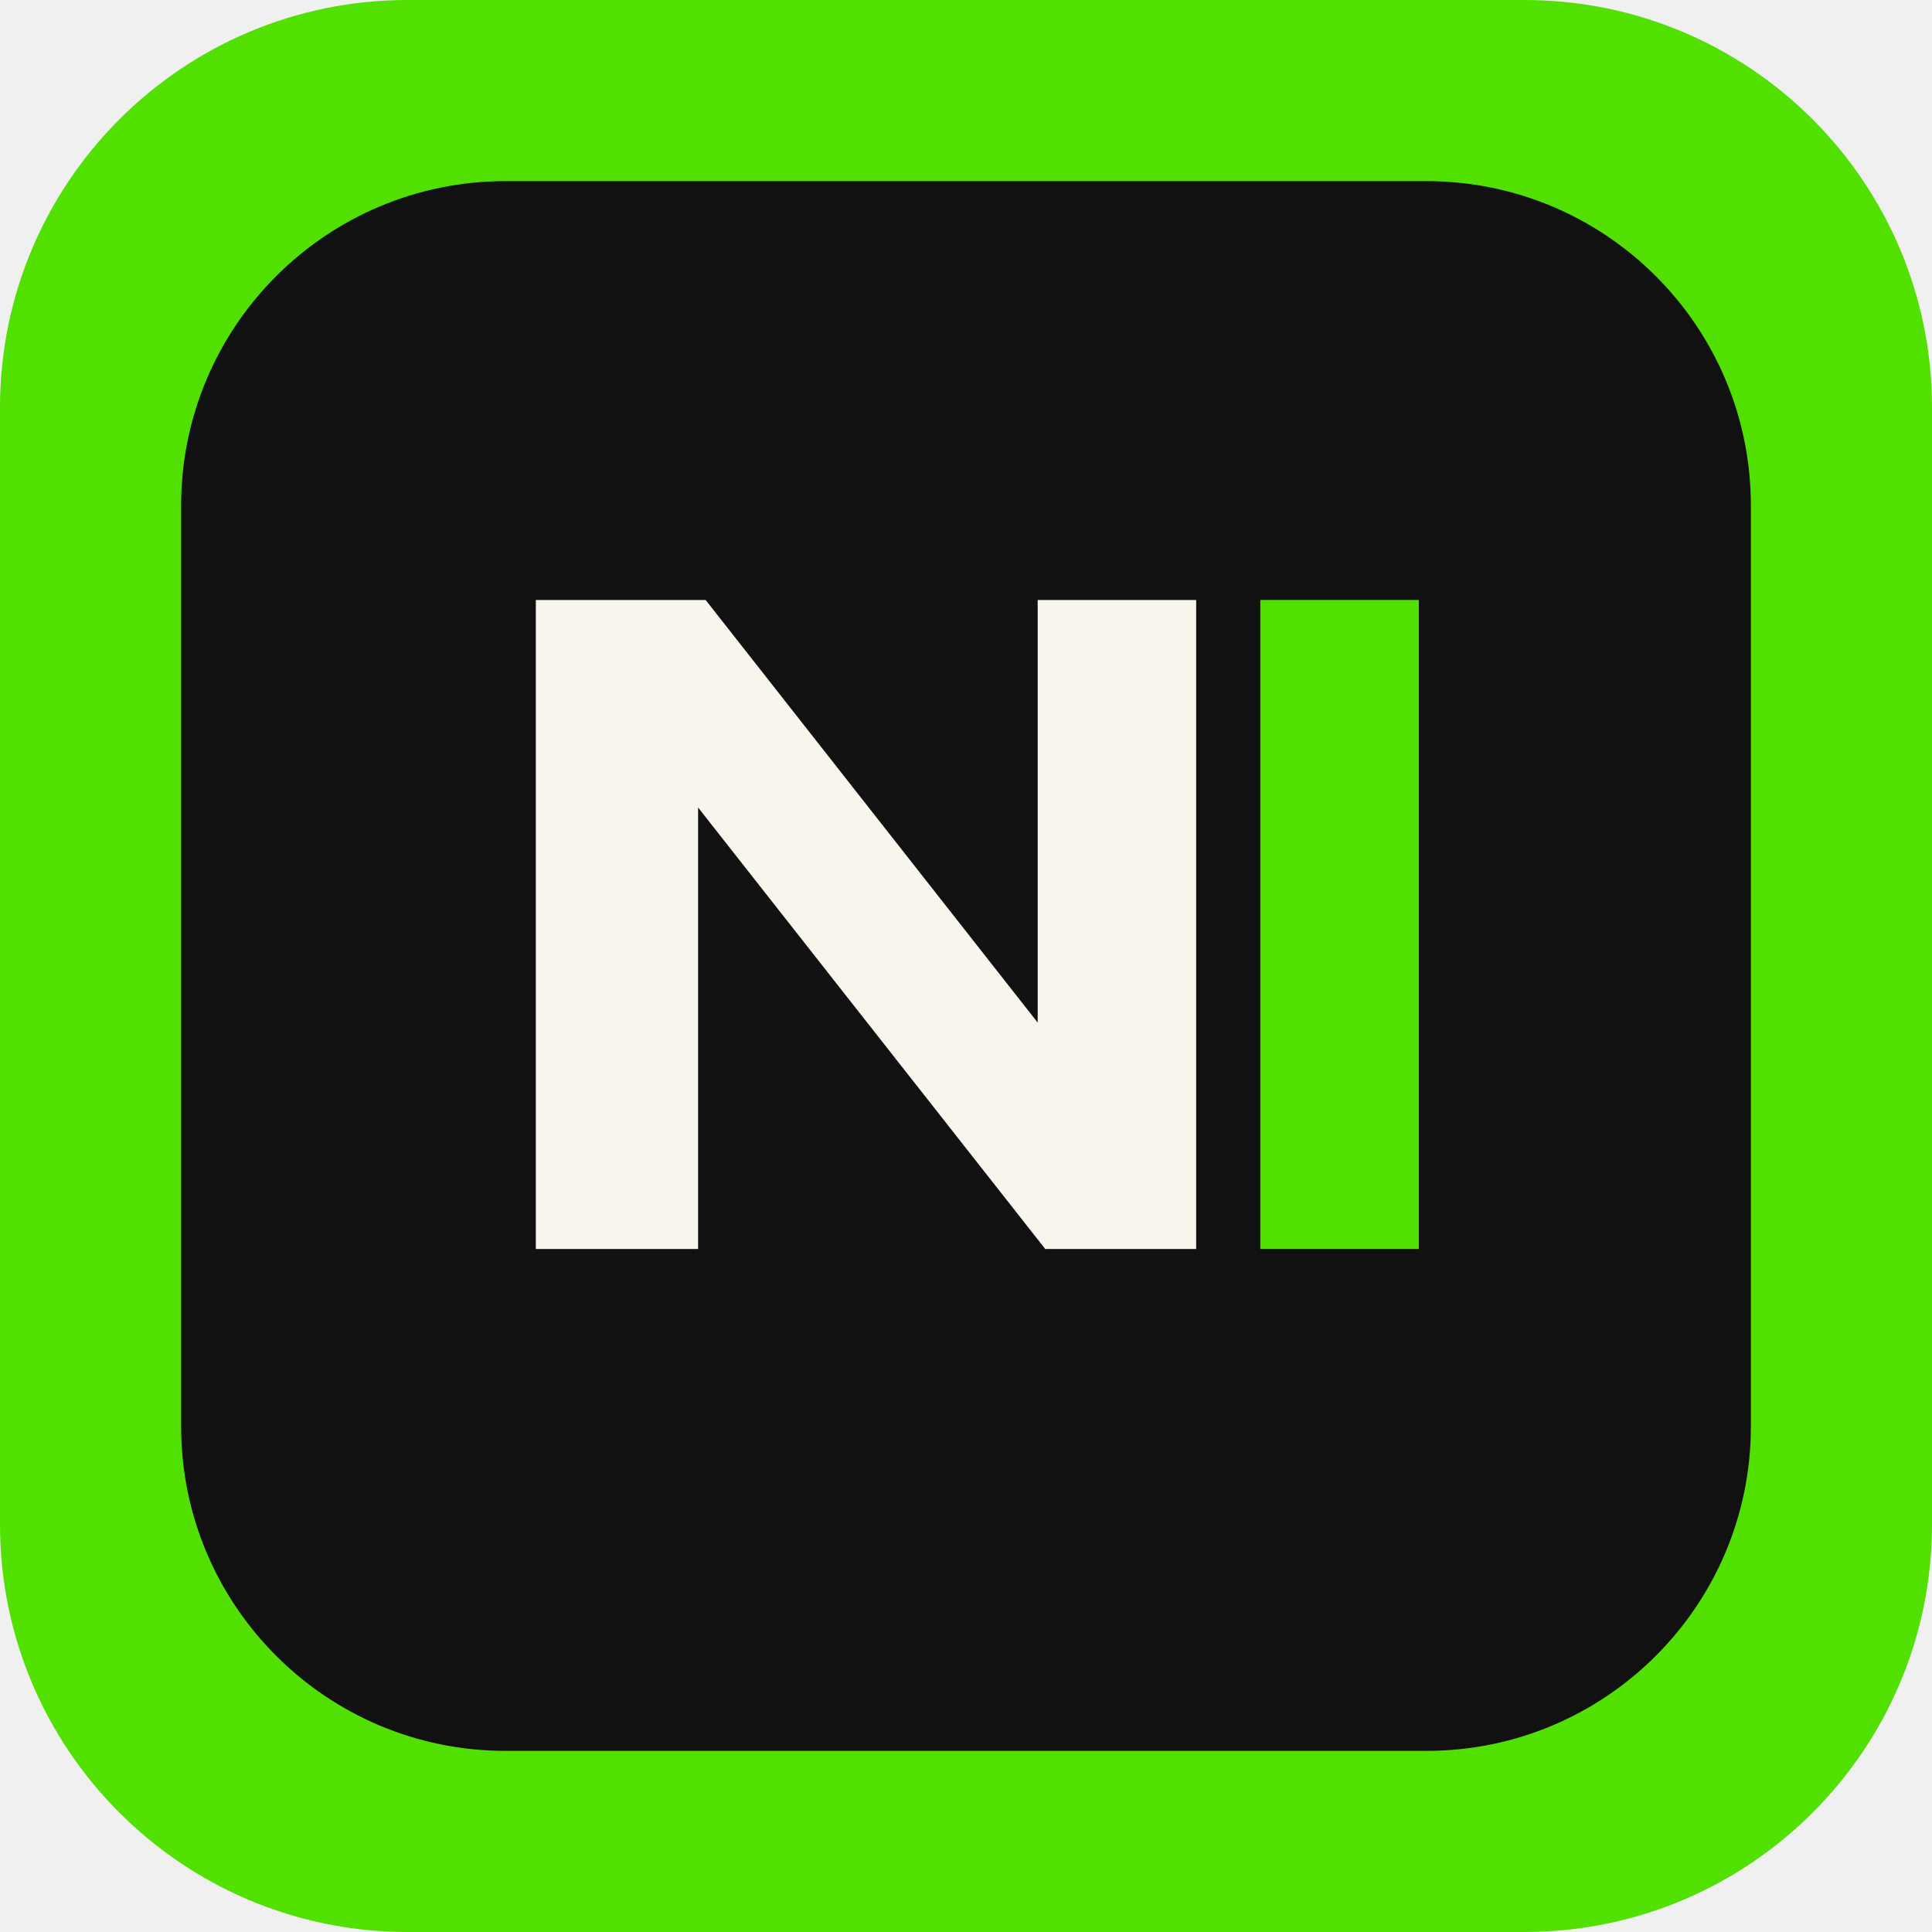
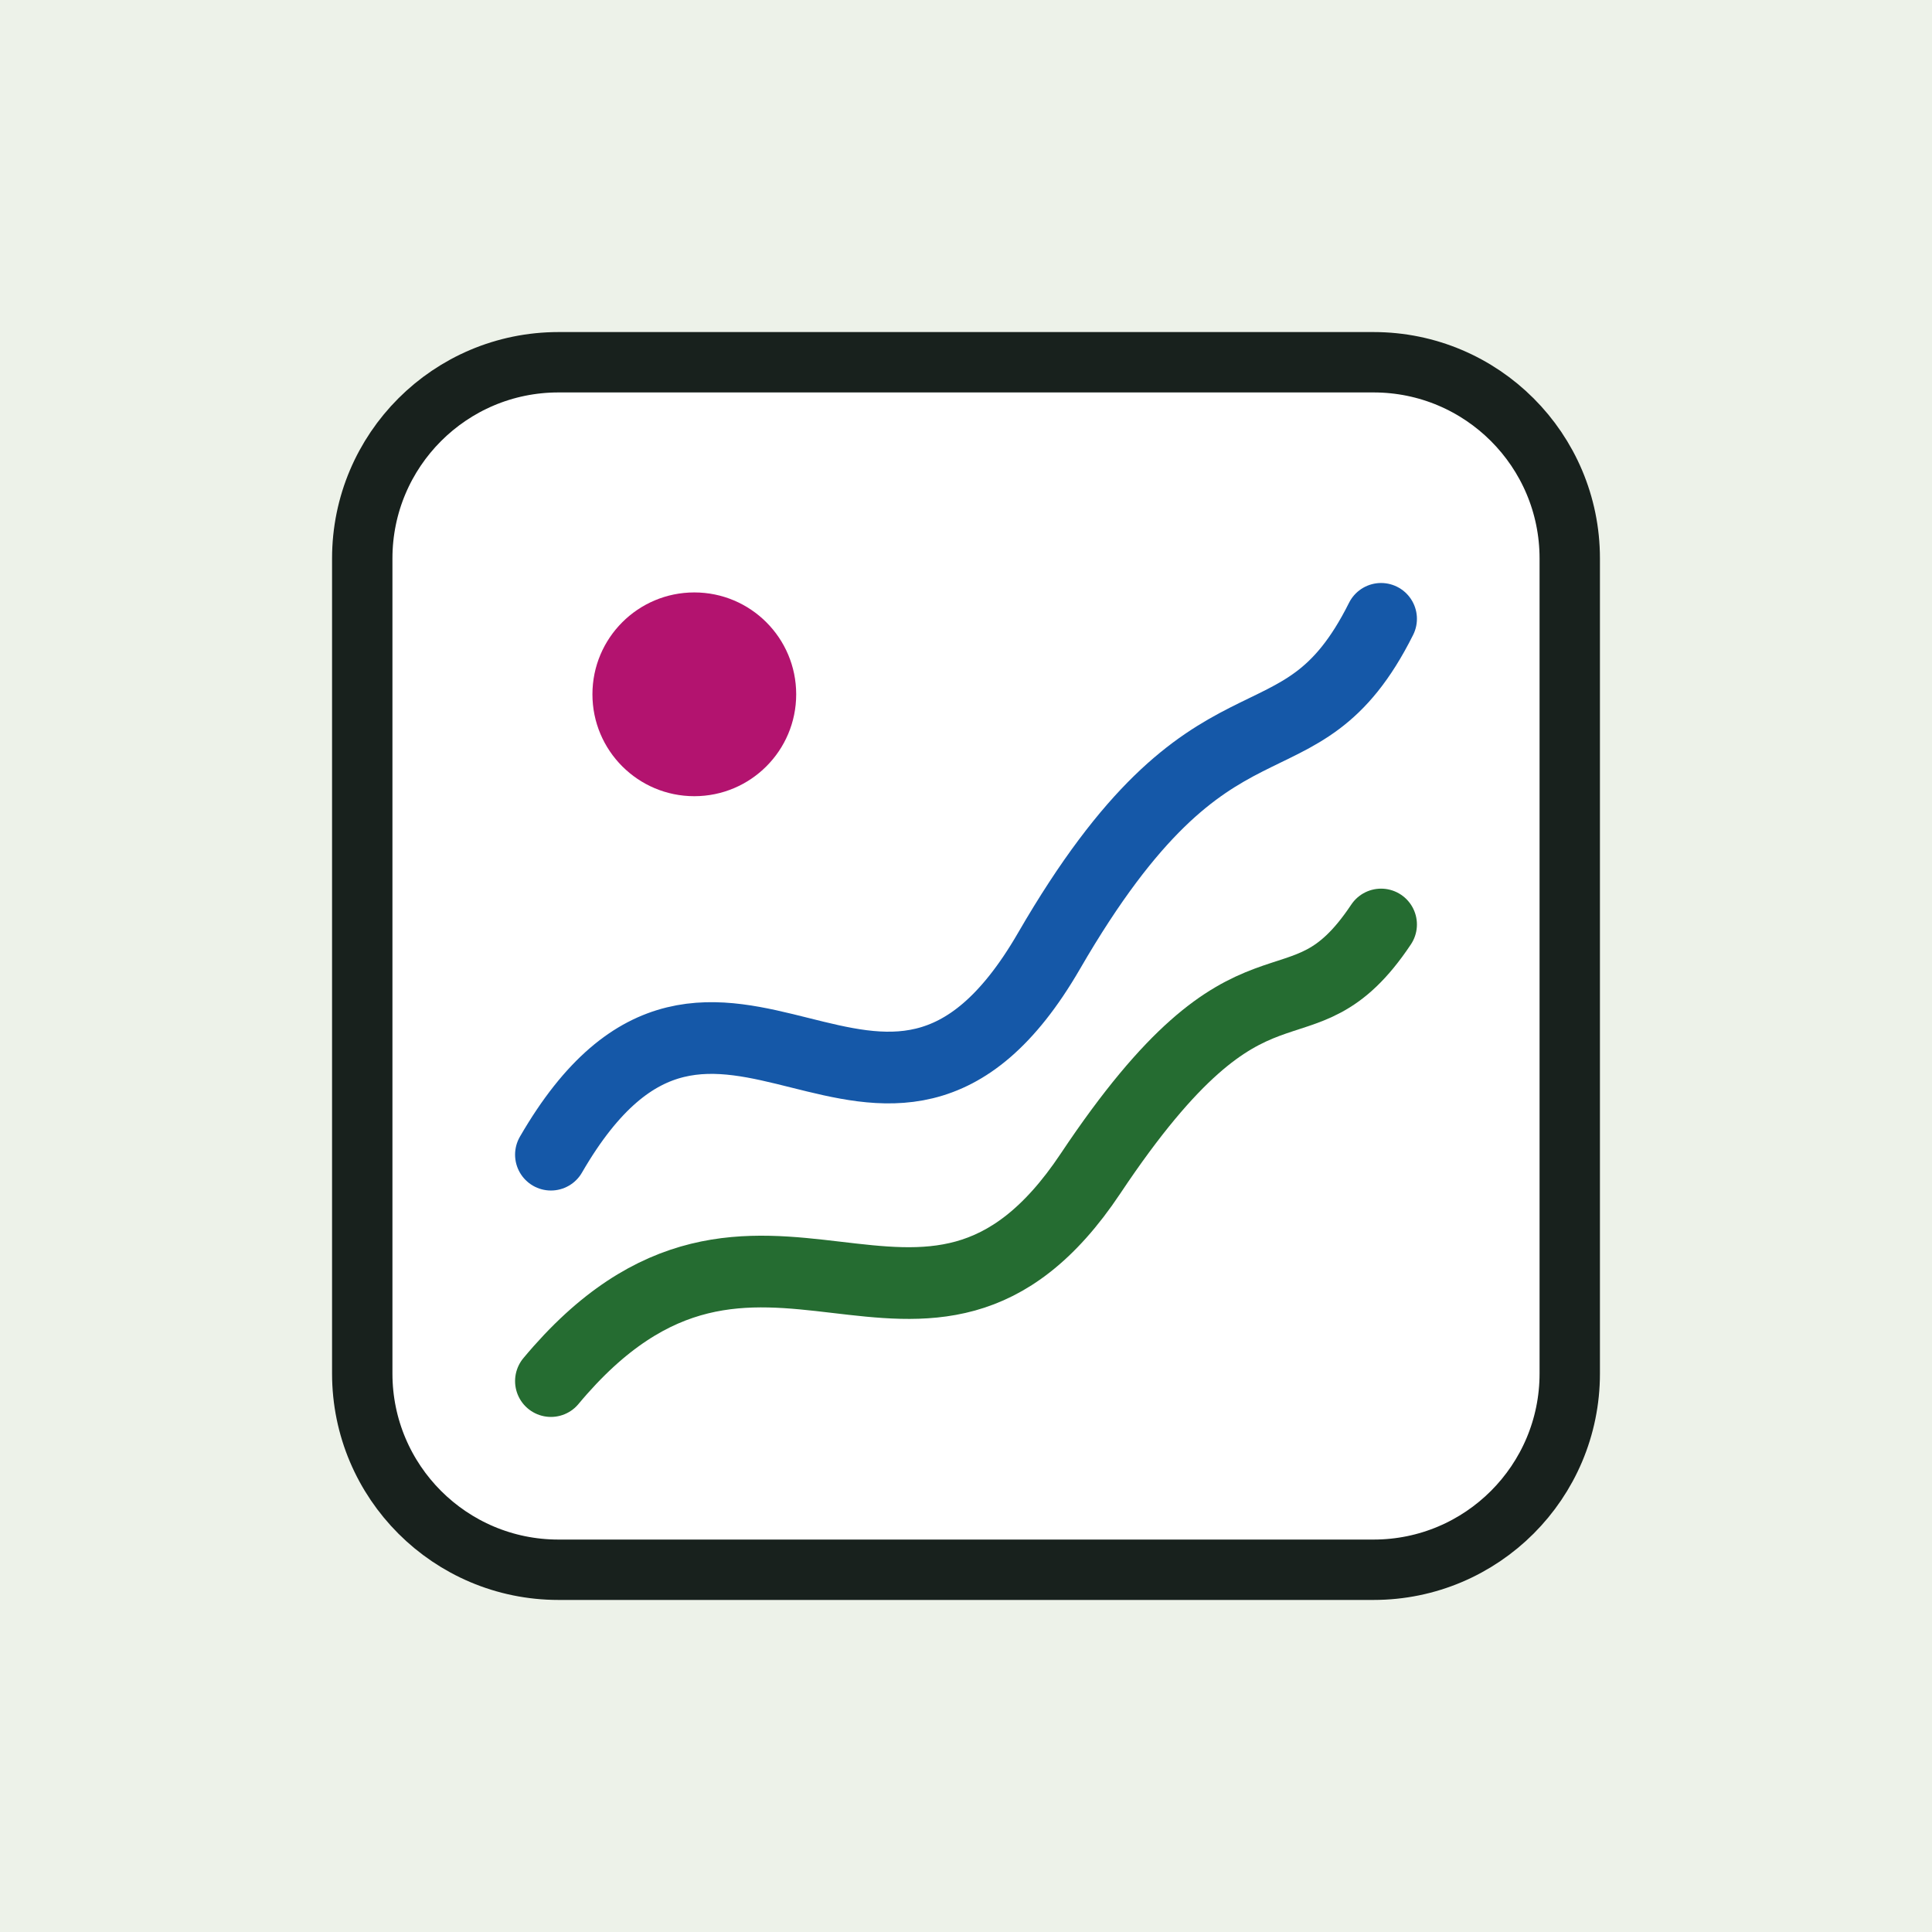
- <svg xmlns="http://www.w3.org/2000/svg" width="512" height="512" viewBox="0 0 512 512" fill="none">
-   <rect width="512" height="512" rx="108" fill="#52e000" />
-   <rect x="48" y="48" width="416" height="416" rx="86" fill="#111111" />
-   <path d="M142 331V159h45l88 112V159h42v172h-40l-92-117v117h-43Z" fill="#f7f5ec" />
-   <path d="M334 331V159h42v172h-42Z" fill="#52e000" />
+ <svg xmlns="http://www.w3.org/2000/svg" viewBox="0 0 512 512" fill="none">
+   <rect width="512" height="512" fill="#edf2e9" />
+   <rect x="96" y="96" width="320" height="320" rx="52" fill="#ffffff" stroke="#18211d" stroke-width="16" />
+   <path d="M146 306c44-76 88 22 132-54s66-44 88-88" stroke="#1558a8" stroke-width="19" stroke-linecap="round" />
+   <path d="M146 366c55-66 99 11 143-55s55-33 77-66" stroke="#256c31" stroke-width="19" stroke-linecap="round" />
+   <circle cx="184" cy="184" r="27" fill="#b3136f" />
</svg>
